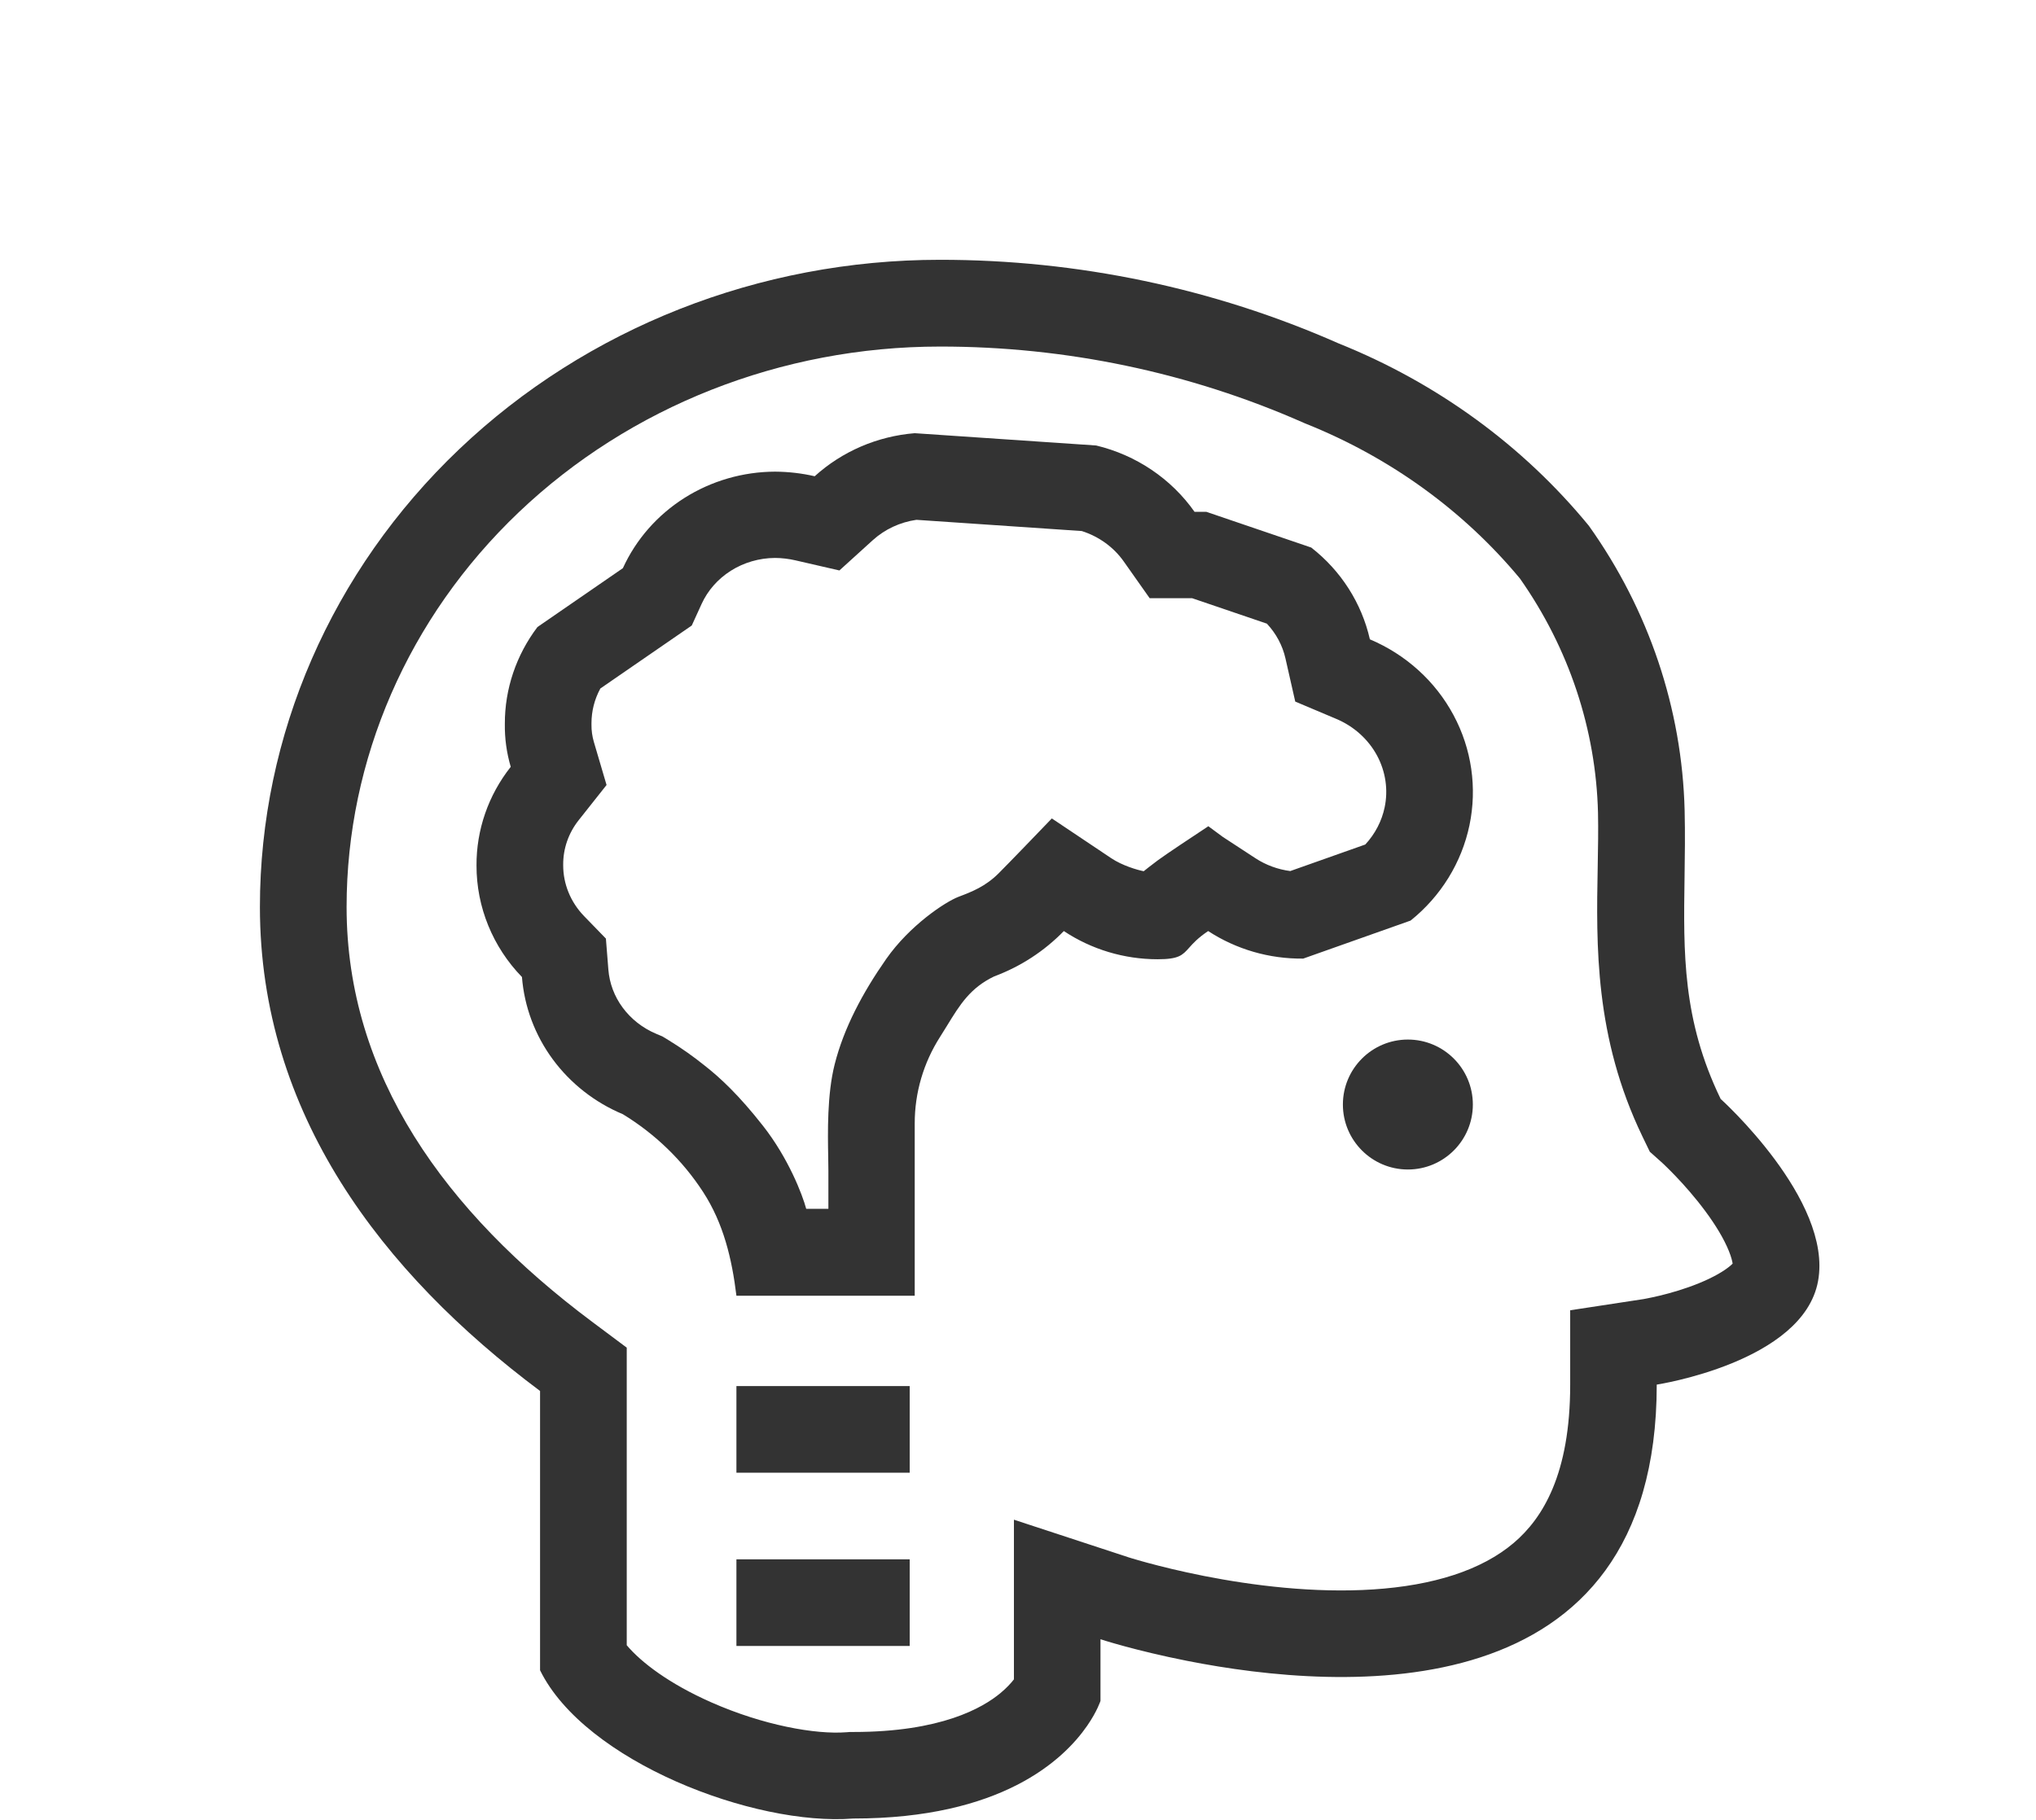
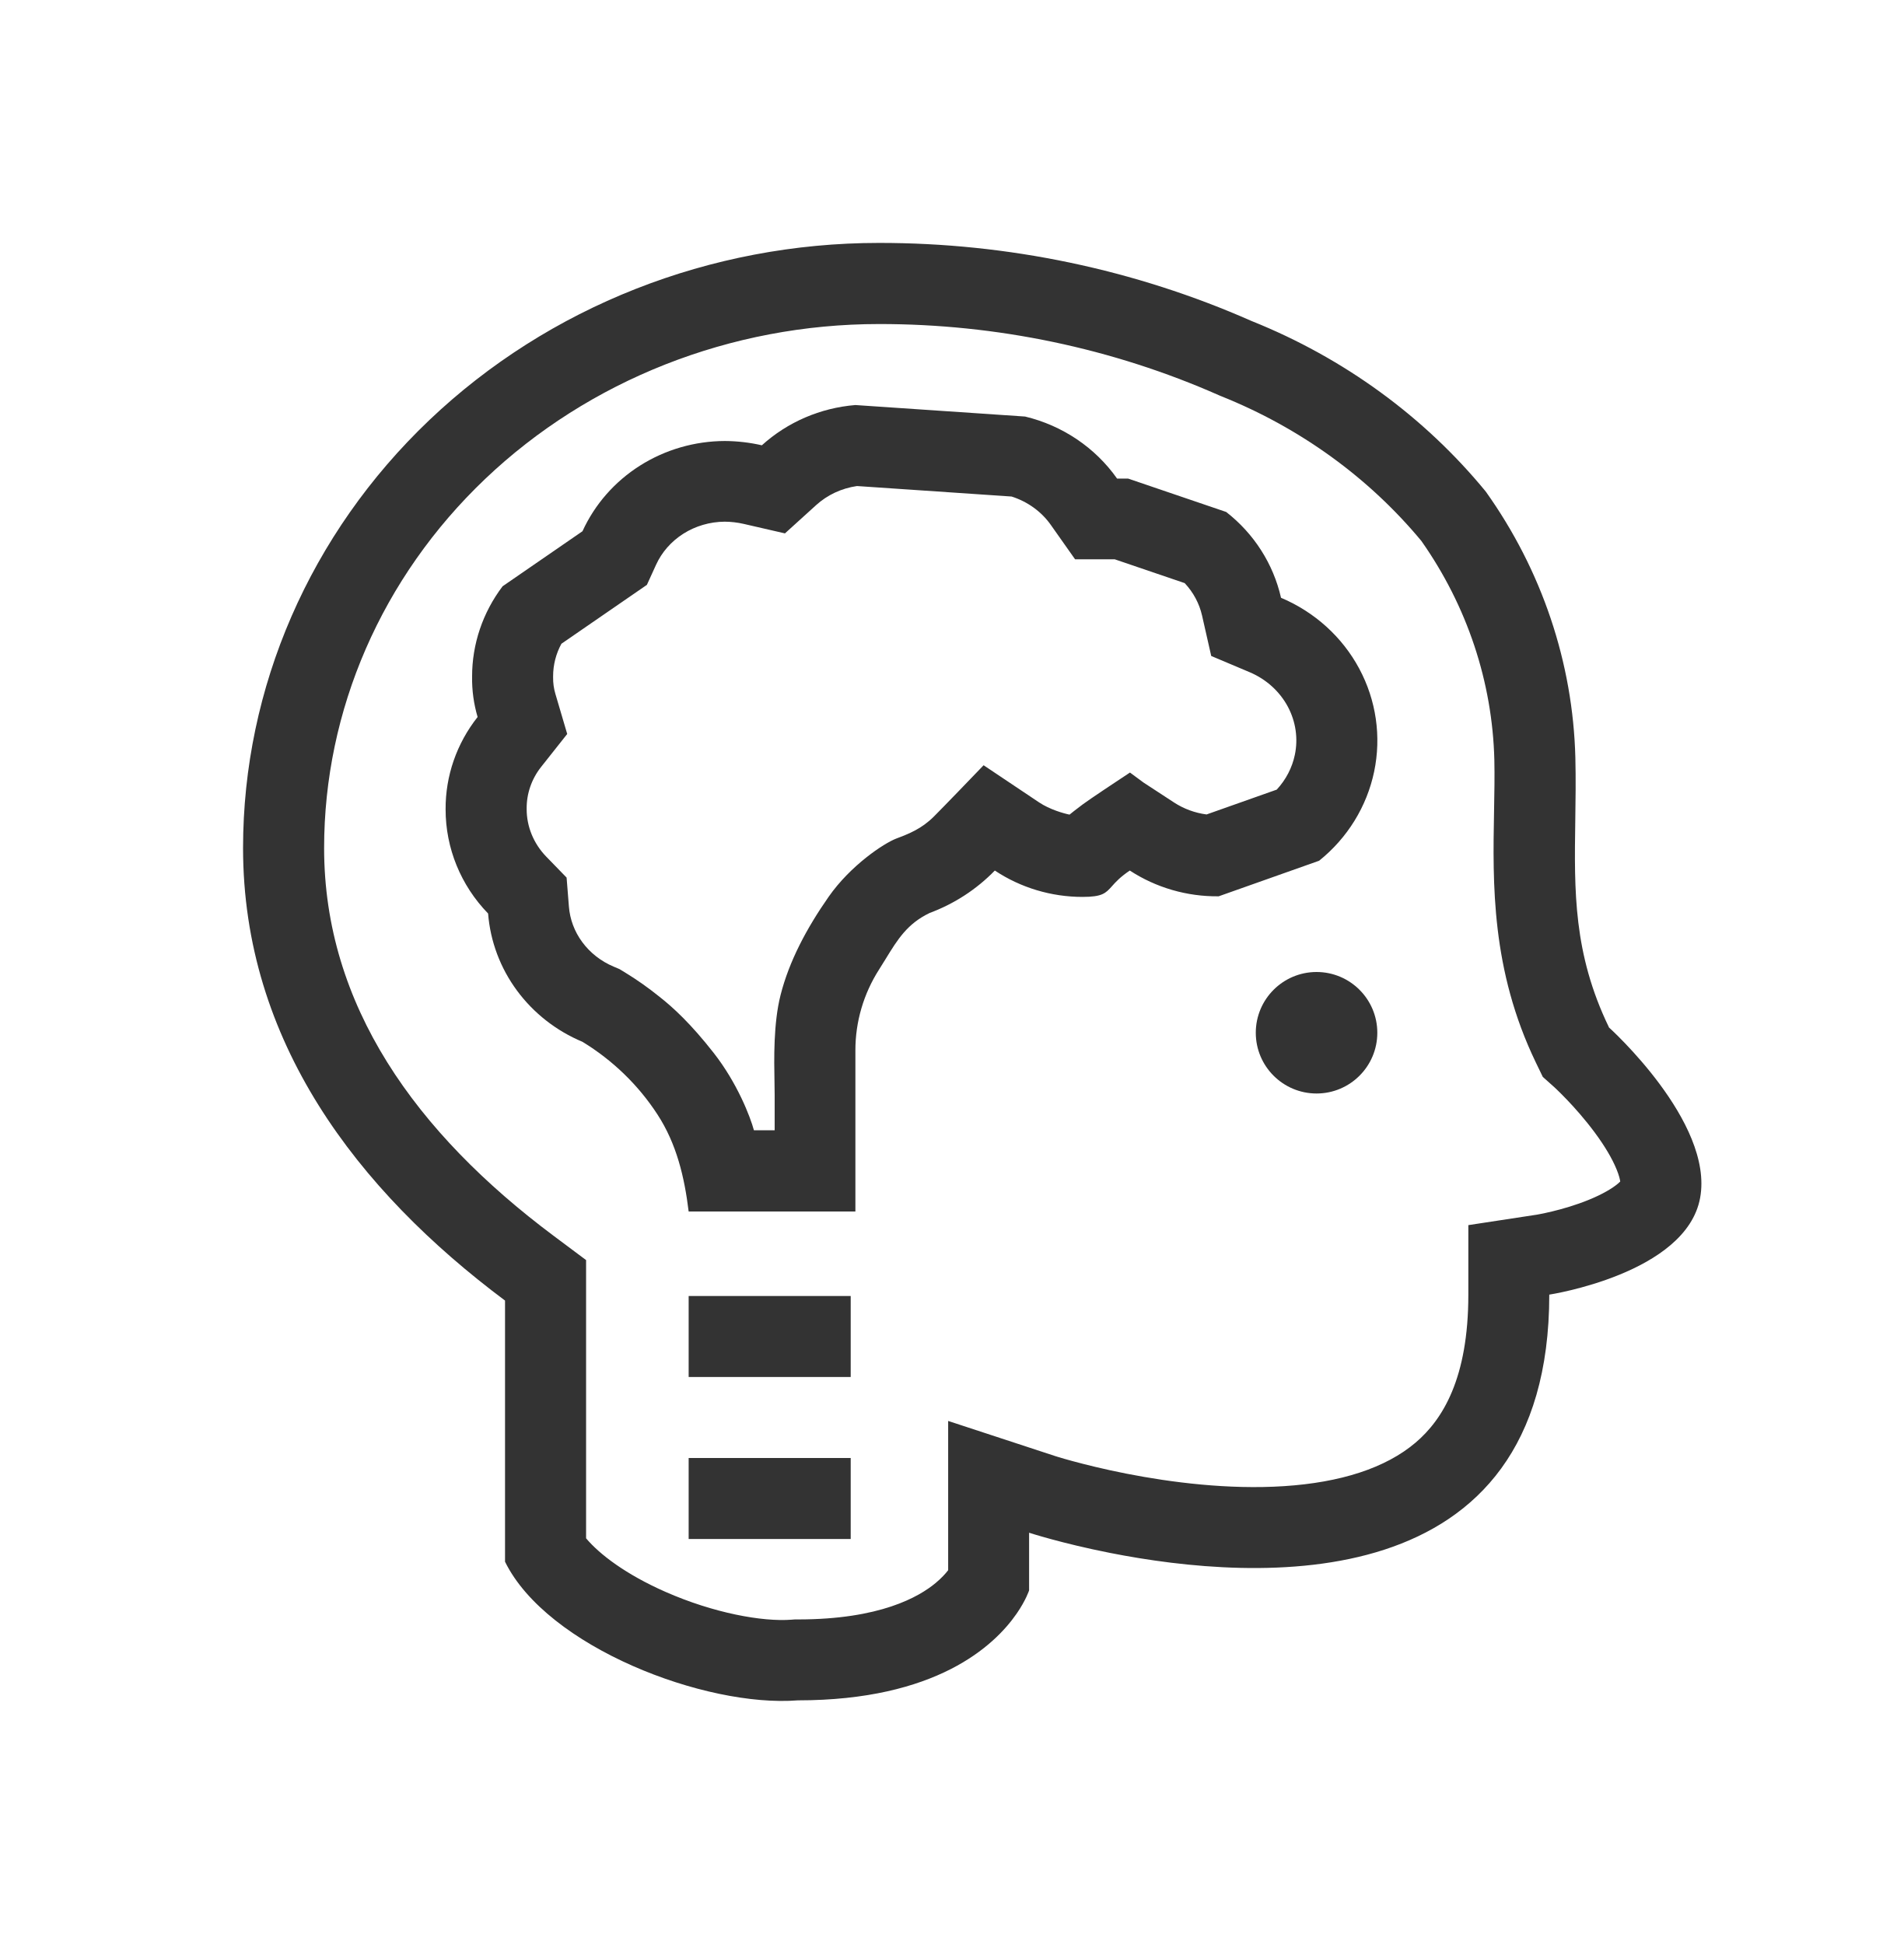
- <svg xmlns="http://www.w3.org/2000/svg" fill="none" height="42" viewBox="0 0 47 42" width="47">
+ <svg xmlns="http://www.w3.org/2000/svg" fill="none" height="48" viewBox="0 0 47 48" width="47">
  <g fill="#333">
    <path d="m34 25.5c0 .828-.672 1.5-1.5 1.5s-1.5-.672-1.5-1.5.672-1.5 1.5-1.5 1.5.672 1.5 1.5z" />
    <path d="m17 34h4v-2h-4z" />
    <path d="m21 38h-4v-2h4z" />
    <g clip-rule="evenodd" fill-rule="evenodd">
      <path d="m26.723 22.146c.489 0 .571-.091.727-.265.09-.101.206-.23.44-.386.648.423 1.413.645 2.194.636l2.479-.878c.699-.56 1.178-1.338 1.359-2.201.18-.864.051-1.761-.368-2.542-.418-.781-1.1-1.399-1.931-1.75-.19-.836-.667-1.584-1.354-2.119l-2.42-.824h-.273c-.538-.764-1.347-1.31-2.271-1.532l-4.189-.284c-.863.07-1.676.42-2.309.994-.299-.069-.605-.104-.913-.106-.744.002-1.472.213-2.096.608-.624.395-1.117.958-1.419 1.62l-1.972 1.359c-.49.647-.755 1.43-.753 2.234-.005.336.041.671.136.994-.517.653-.795 1.456-.79 2.28-.001.956.374 1.877 1.049 2.572.054.685.3 1.342.711 1.9.411.558.971.997 1.619 1.268.747.456 1.38 1.069 1.851 1.794.472.725.666 1.544.77 2.396h4.116v-3.978c-.001-.706.202-1.399.585-1.998.058-.091.112-.179.165-.265.293-.478.531-.866 1.084-1.131.61-.227 1.159-.585 1.608-1.047.638.424 1.393.651 2.166.651zm1.504-2.825.756.494c.239.156.513.257.802.295l1.732-.613c.228-.246.381-.543.447-.859.084-.401.024-.82-.173-1.19-.199-.371-.528-.676-.946-.852l-.945-.399-.227-1.001c-.067-.293-.213-.569-.428-.798l-1.727-.588h-.979l-.598-.848c-.228-.324-.567-.574-.969-.702l-3.817-.259c-.382.055-.732.221-1.005.468l-.773.701-1.017-.234c-.153-.035-.311-.054-.469-.055-.367.002-.722.107-1.022.297-.301.191-.532.458-.671.761l-.229.502-2.11 1.454c-.136.249-.205.525-.205.802v.016l-0.0.016c-.002.135.017.27.055.4l.293.994-.643.812c-.238.3-.36.662-.358 1.026l0.0.007v.007c-.001.428.167.85.484 1.177l.502.517.057.718c.025.31.136.613.329.874.193.262.461.475.779.608l.14.059.13.079c.297.181.582.382.851.599.347.272.781.672 1.342 1.388.588.75.909 1.589.996 1.914h.512v-.875c0-.087-.002-.192-.004-.309-.011-.575-.027-1.458.149-2.152.211-.836.644-1.652 1.188-2.43.543-.777 1.363-1.32 1.672-1.438.309-.117.621-.238.926-.543.244-.244.919-.945 1.227-1.266.348.233 1.109.743 1.371.918s.609.273.75.301c.038-.031.156-.126.328-.254.172-.128.848-.577 1.164-.785z" />
      <path d="m39.715 25.366s2.597 2.336 2.254 4.21c-.342 1.874-3.724 2.39-3.724 2.39 0 7.573-7.231 7.091-10.841 6.378-1.2-.237-2-.499-2-.499v1.423s-.075.238-.307.574c-.551.797-1.986 2.142-5.4 2.142-2.284.181-6.194-1.314-7.23-3.423v-6.448c-3.652-2.73-6.467-6.407-6.467-11.175 0-3.962 1.654-7.762 4.597-10.564 2.943-2.802 6.935-4.376 11.098-4.376 3.179-.003 6.319.655 9.203 1.929 2.272.911 4.261 2.36 5.779 4.21 1.385 1.943 2.153 4.226 2.212 6.574.013.539.005 1.051-.002 1.546-.026 1.748-.049 3.287.83 5.107zm-1.63 1.224-.171-.354c-1.105-2.291-1.066-4.416-1.032-6.217.008-.439.016-.859.007-1.257-.048-1.92-.669-3.795-1.802-5.406-1.293-1.558-2.988-2.79-4.933-3.57l-.032-.013-.032-.014c-2.626-1.16-5.49-1.761-8.392-1.758h-.002c-3.663 0-7.157 1.386-9.719 3.824-2.558 2.435-3.976 5.716-3.976 9.115 0 3.883 2.271 7.037 5.664 9.573l.803.6v6.87c.334.397.982.891 1.955 1.32 1.193.527 2.403.745 3.118.689l.079-.006h.079c2.028 0 2.985-.557 3.397-.899.142-.118.242-.228.31-.316v-3.686l2.62.86.002.001.001 0.0.015.005c.017.005.045.014.084.026.078.024.198.059.354.101.314.085.769.199 1.317.307 1.113.219 2.531.399 3.898.31 1.389-.09 2.504-.443 3.248-1.075.669-.569 1.302-1.589 1.302-3.652v-1.718l1.691-.258.011-.002c.013-.002.036-.006.069-.013.066-.013.168-.034.294-.064.258-.062.589-.157.911-.289.335-.137.578-.28.722-.403.022-.019.039-.035.052-.048-.008-.053-.029-.149-.088-.294-.11-.272-.299-.589-.544-.919-.239-.322-.493-.608-.692-.815-.098-.102-.178-.181-.231-.232-.026-.025-.046-.043-.057-.054l-.006-.006-.001-.001-.001-.001-.001-.001zm1.947 2.541s-0.0.001-.001.002l-.002.003c.002-.003.003-.004.003-.004z" />
    </g>
  </g>
</svg>
